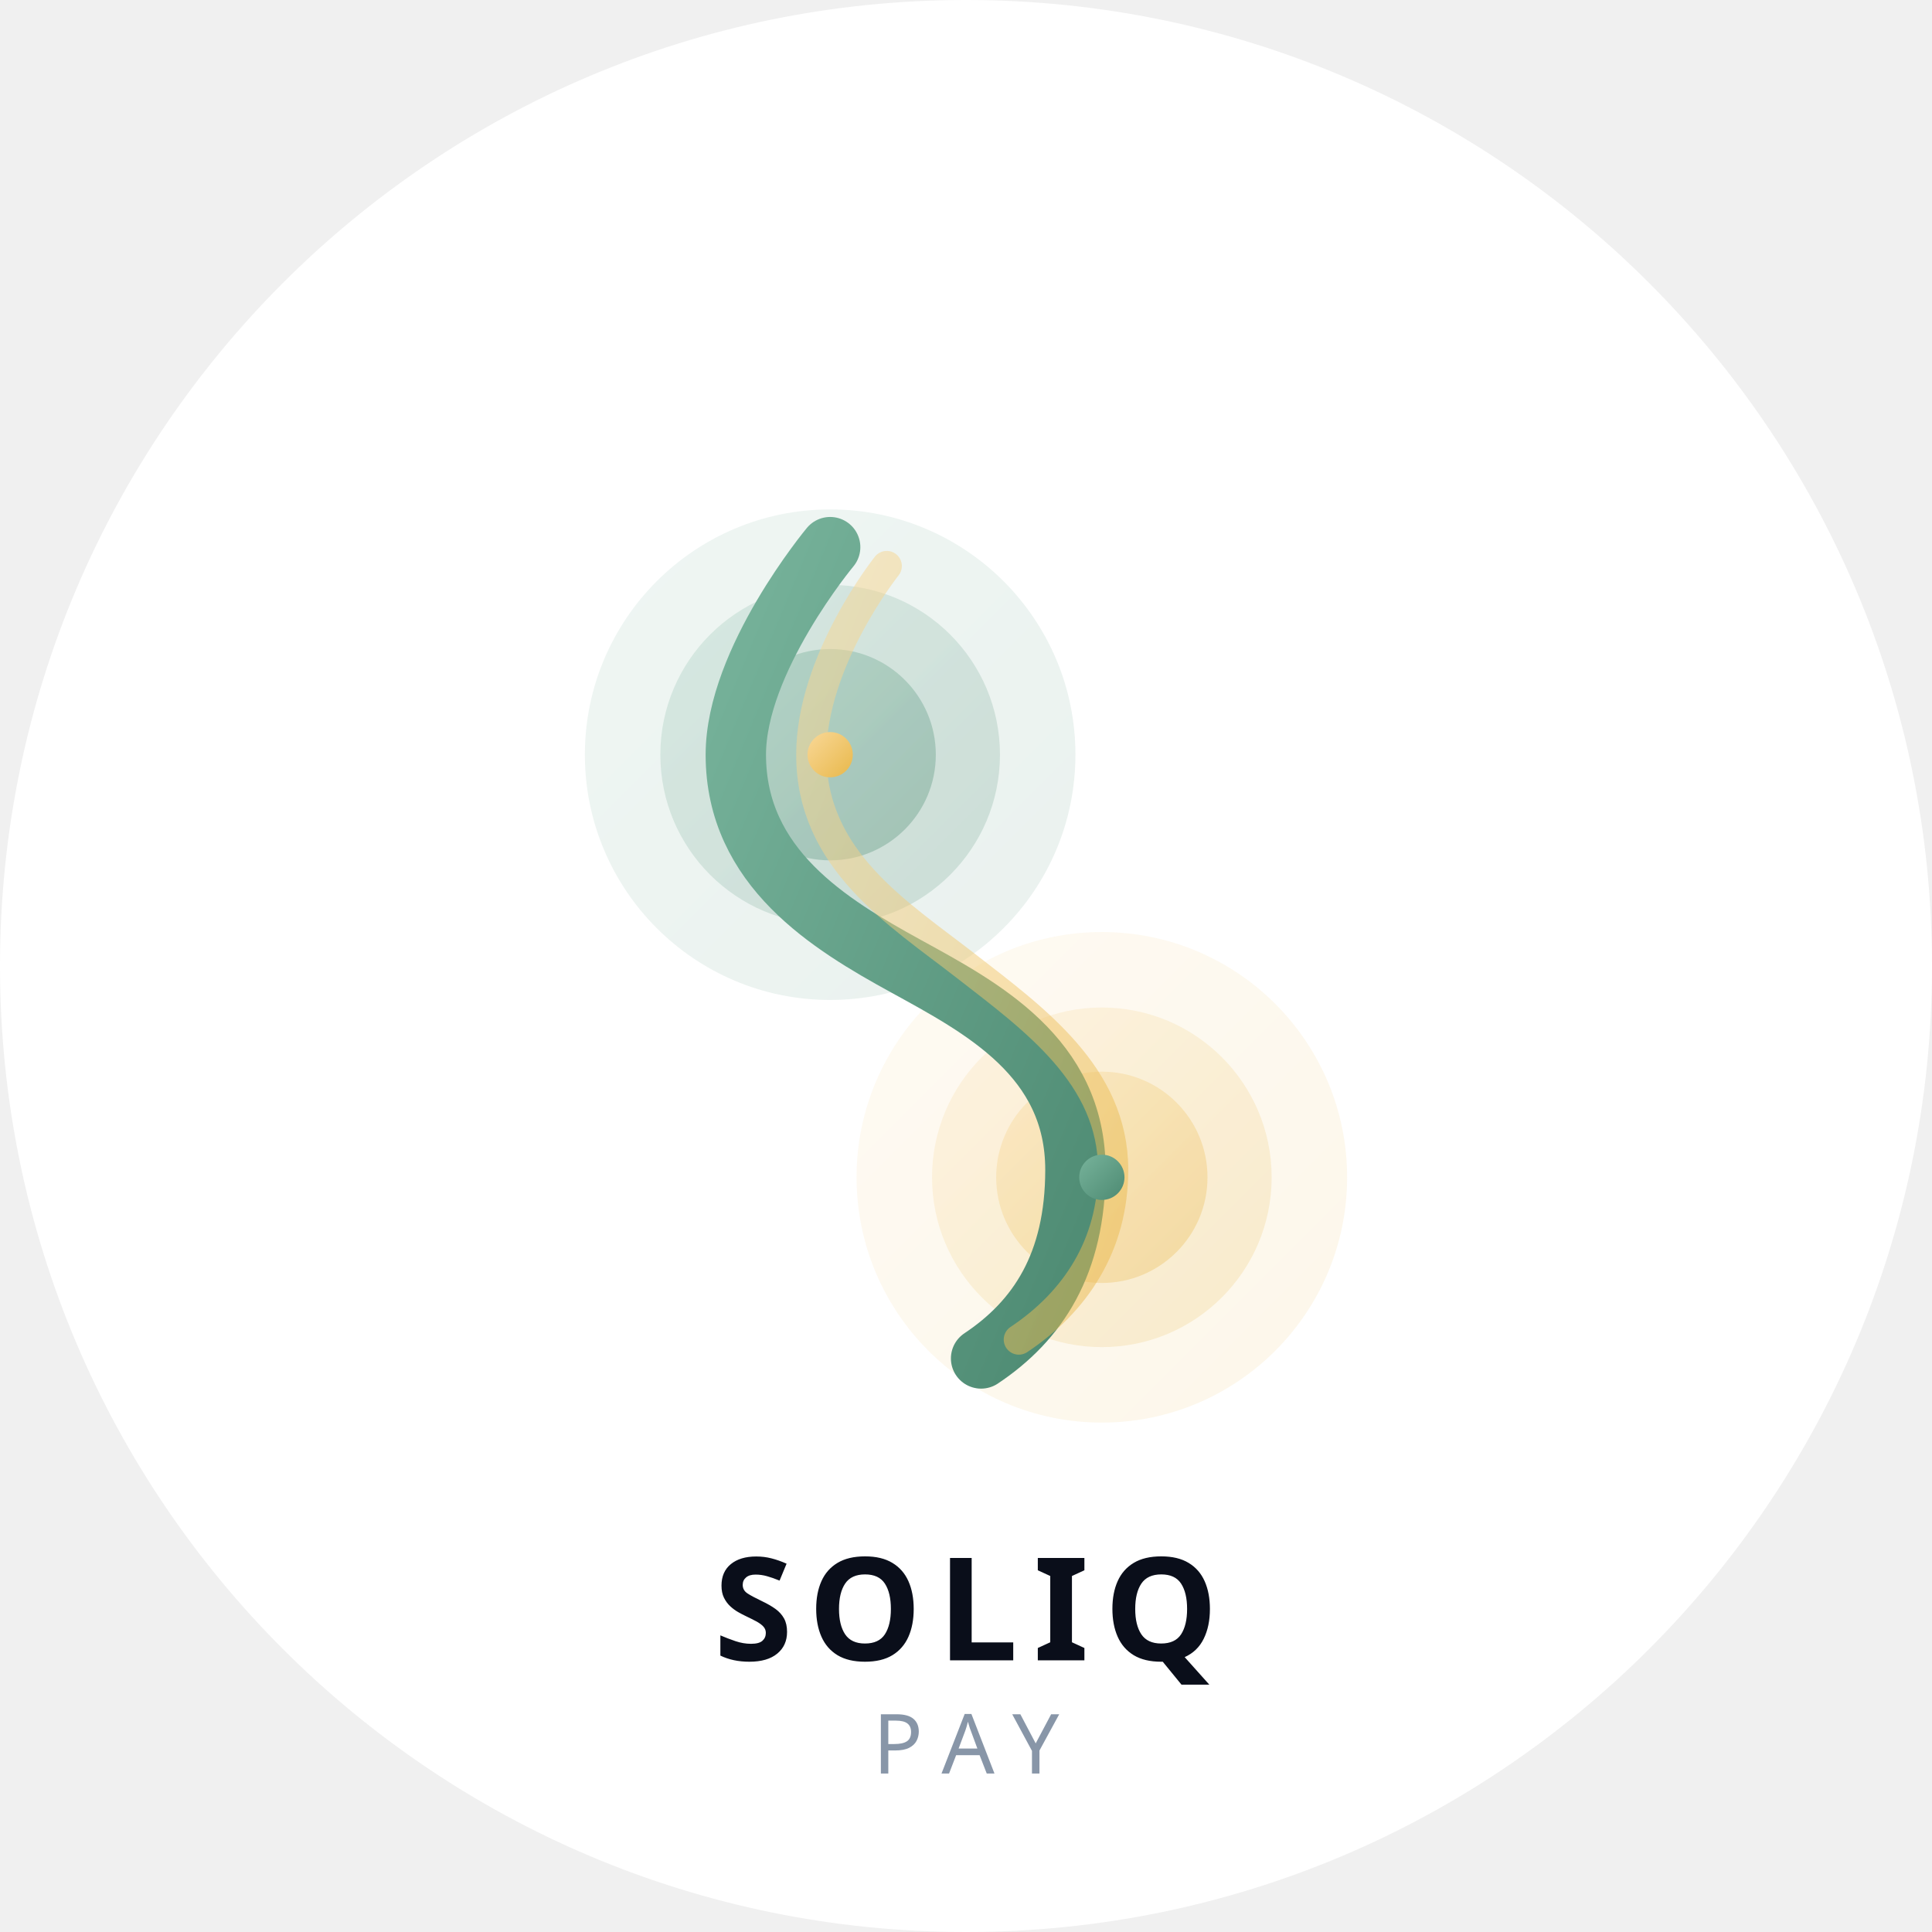
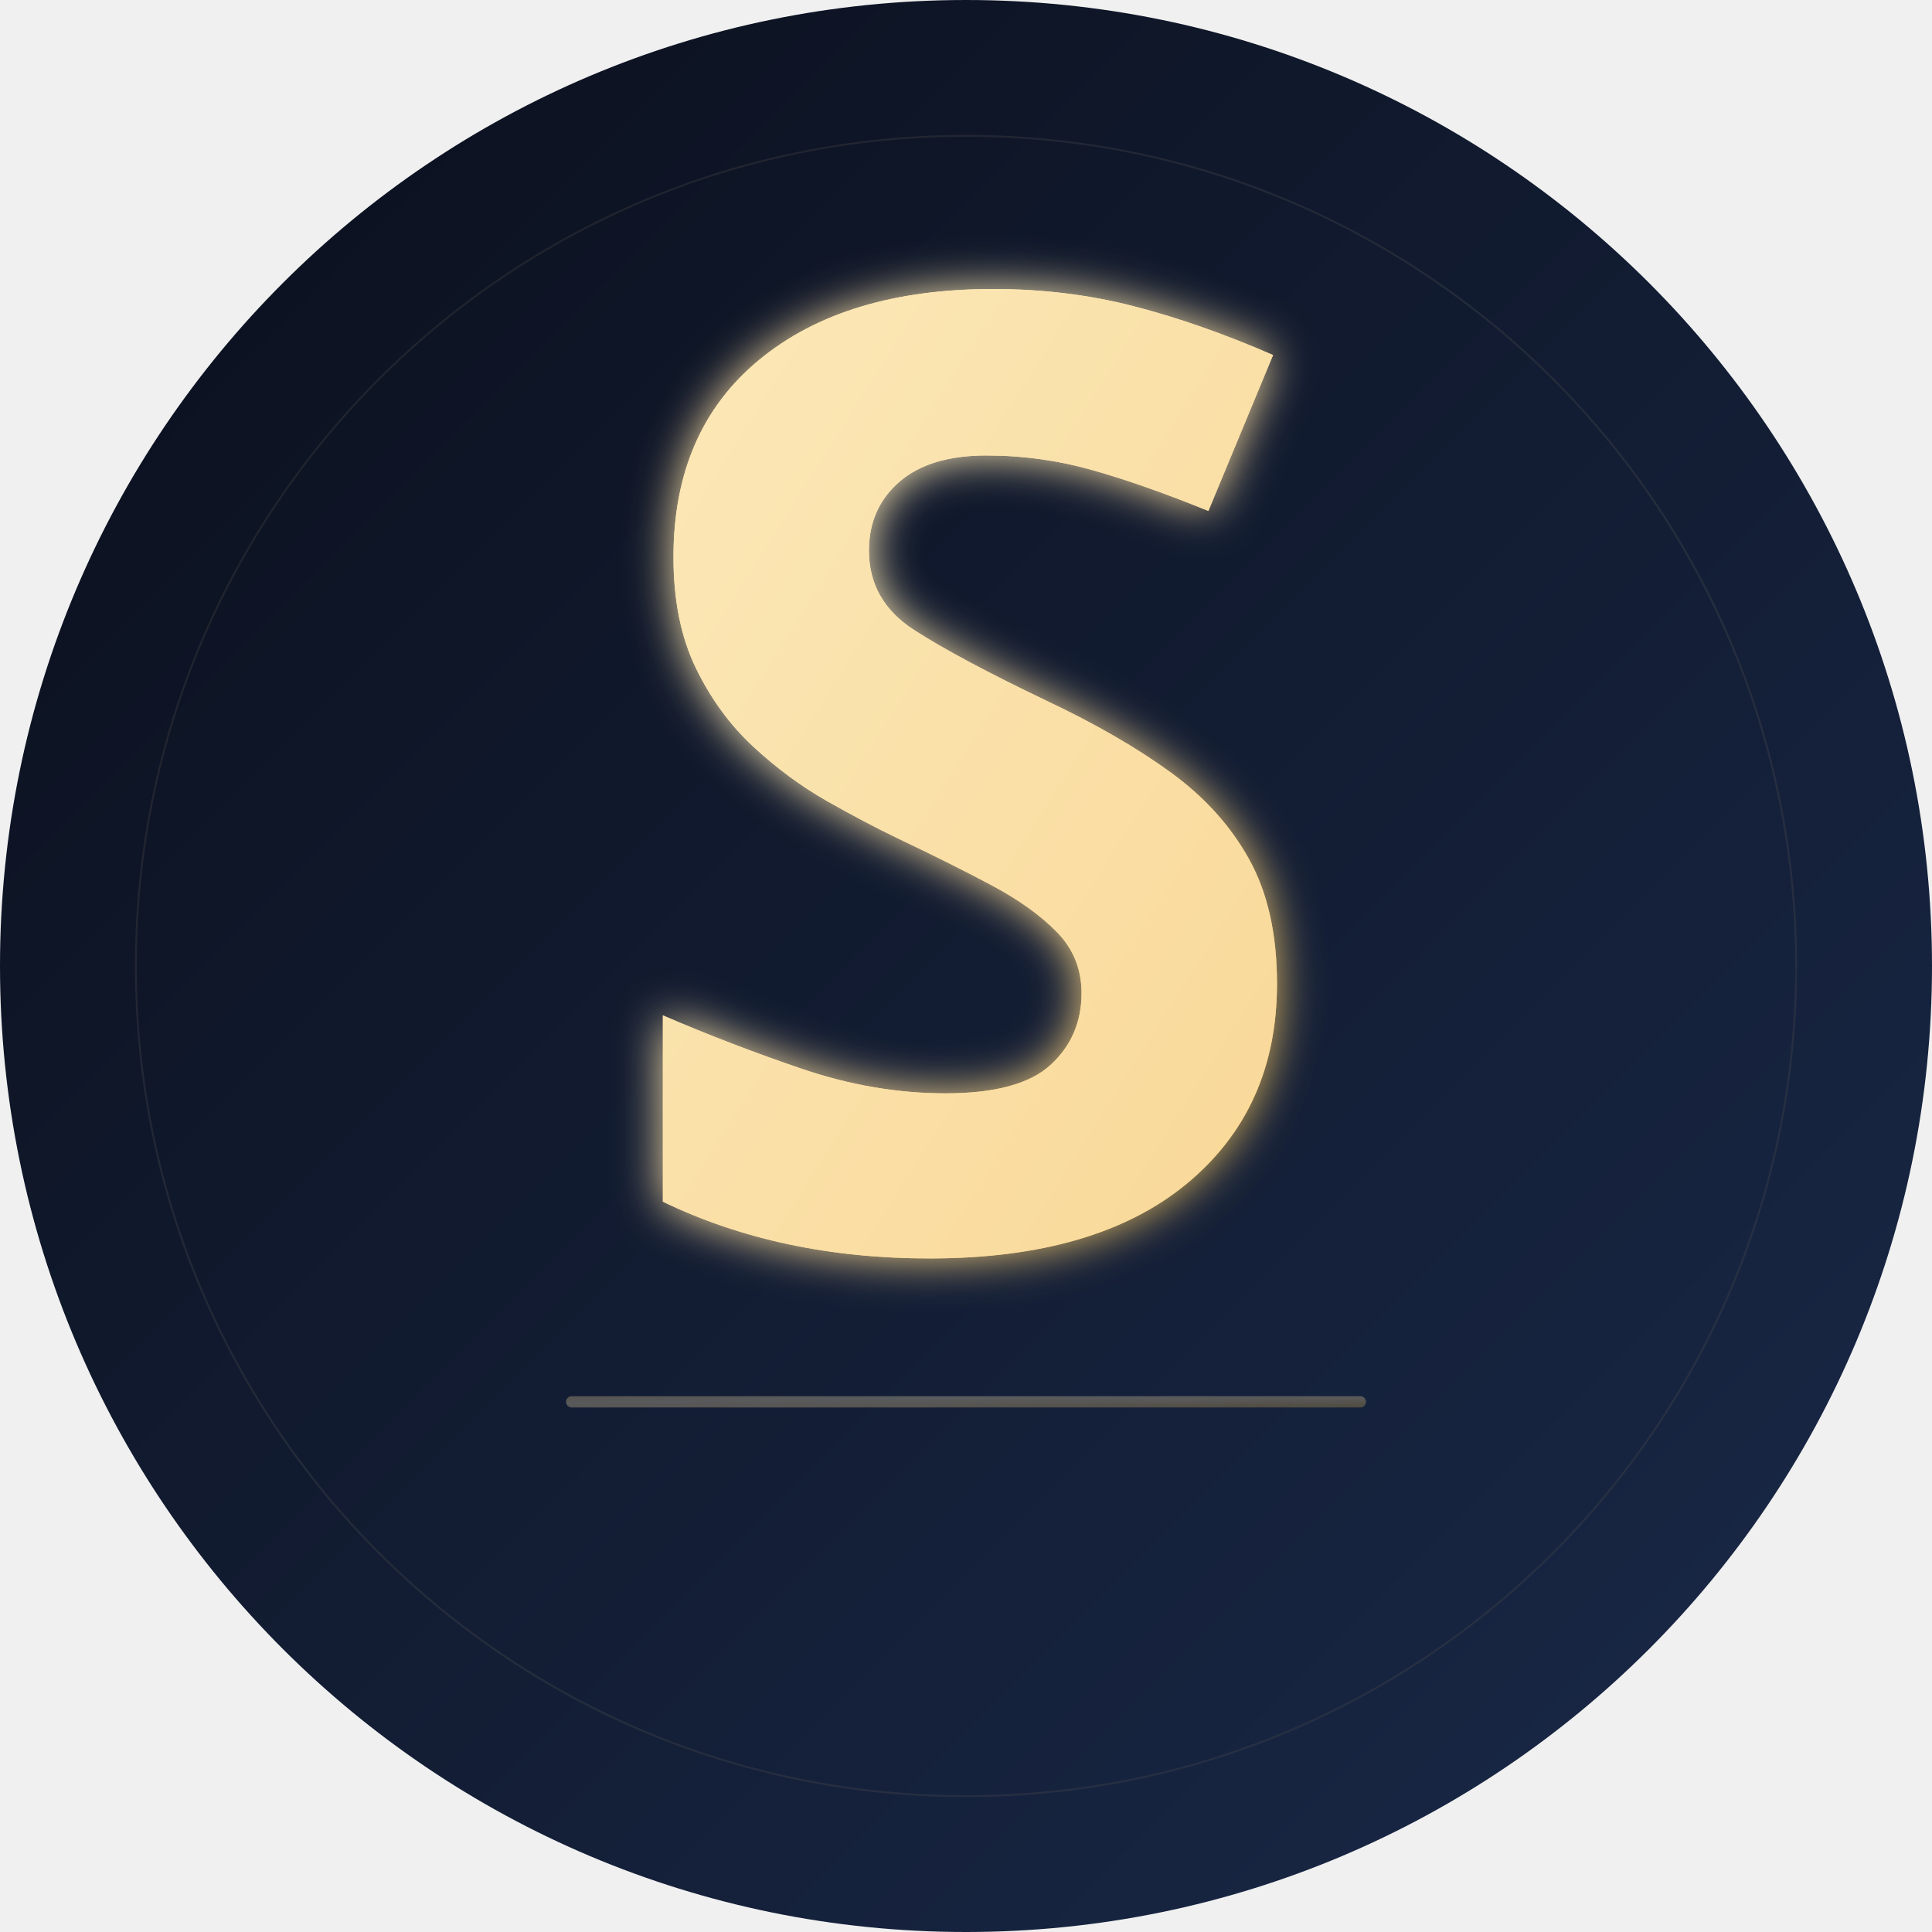
<svg xmlns="http://www.w3.org/2000/svg" viewBox="0 0 512 512">
  <defs>
-     <linearGradient id="g1" x1="0" y1="0" x2="1" y2="1">
-       <stop offset="0%" stop-color="#77b39b" />
-       <stop offset="100%" stop-color="#4d8a72" />
+     <linearGradient id="bg" x1="0" y1="0" x2="1" y2="1">
+       <stop offset="0%" stop-color="#0a0e1a" />
+       <stop offset="100%" stop-color="#1a2a4a" />
    </linearGradient>
-     <linearGradient id="g2" x1="0" y1="0" x2="1" y2="1">
+     <linearGradient id="gold" x1="0" y1="0" x2="1" y2="1">
      <stop offset="0%" stop-color="#f9d898" />
-       <stop offset="100%" stop-color="#e8b84a" />
+       <stop offset="30%" stop-color="#fbe8b8" />
+       <stop offset="60%" stop-color="#f9d898" />
+       <stop offset="100%" stop-color="#d4a843" />
    </linearGradient>
+     <linearGradient id="goldLight" x1="0" y1="0" x2="1" y2="1">
+       <stop offset="0%" stop-color="#fbe8b8" />
+       <stop offset="100%" stop-color="#f9d898" />
+     </linearGradient>
+     <filter id="sGlow">
+       <feGaussianBlur stdDeviation="6" result="b" />
+       <feMerge>
+         <feMergeNode in="b" />
+         <feMergeNode in="SourceGraphic" />
+       </feMerge>
+     </filter>
  </defs>
-   <rect width="512" height="512" rx="512" fill="white" />
-   <circle cx="220" cy="200" r="65" fill="url(#g1)" opacity="0.12" />
-   <circle cx="220" cy="200" r="45" fill="url(#g1)" opacity="0.2" />
-   <circle cx="220" cy="200" r="28" fill="url(#g1)" opacity="0.35" />
-   <circle cx="292" cy="312" r="65" fill="url(#g2)" opacity="0.12" />
-   <circle cx="292" cy="312" r="45" fill="url(#g2)" opacity="0.2" />
-   <circle cx="292" cy="312" r="28" fill="url(#g2)" opacity="0.35" />
-   <path d="M220 145 C220 145 195 175 195 200 C195 230 220 245 240 256 C260 267 285 280 285 310 C285 335 275 350 260 360" fill="none" stroke="url(#g1)" stroke-width="16" stroke-linecap="round" />
-   <path d="M235 150 C235 150 215 175 215 200 C215 228 238 242 256 256 C274 270 295 285 295 310 C295 330 285 345 270 355" fill="none" stroke="url(#g2)" stroke-width="8" stroke-linecap="round" opacity="0.5" />
-   <circle cx="220" cy="200" r="6" fill="url(#g2)" />
-   <circle cx="292" cy="312" r="6" fill="url(#g1)" />
-   <text x="256" y="440" text-anchor="middle" fill="#0a0e1a" font-size="38" font-weight="800" font-family="system-ui, sans-serif" letter-spacing="4">SOLIQ</text>
-   <text x="256" y="470" text-anchor="middle" fill="#8896a8" font-size="22" font-weight="500" font-family="system-ui, sans-serif" letter-spacing="6">PAY</text>
+   <rect width="512" height="512" rx="512" fill="url(#bg)" />
+   <circle cx="256" cy="256" r="220" fill="none" stroke="url(#gold)" stroke-width="0.5" opacity="0.08" />
+   <text x="256" y="330" text-anchor="middle" fill="url(#gold)" font-size="350" font-weight="900" font-family="system-ui, sans-serif" letter-spacing="-8" filter="url(#sGlow)">S</text>
+   <text x="256" y="330" text-anchor="middle" fill="url(#goldLight)" font-size="350" font-weight="900" font-family="system-ui, sans-serif" letter-spacing="-8">S</text>
+   <rect x="150" y="370" width="212" height="3" rx="1.5" fill="url(#gold)" opacity="0.3" />
</svg>
